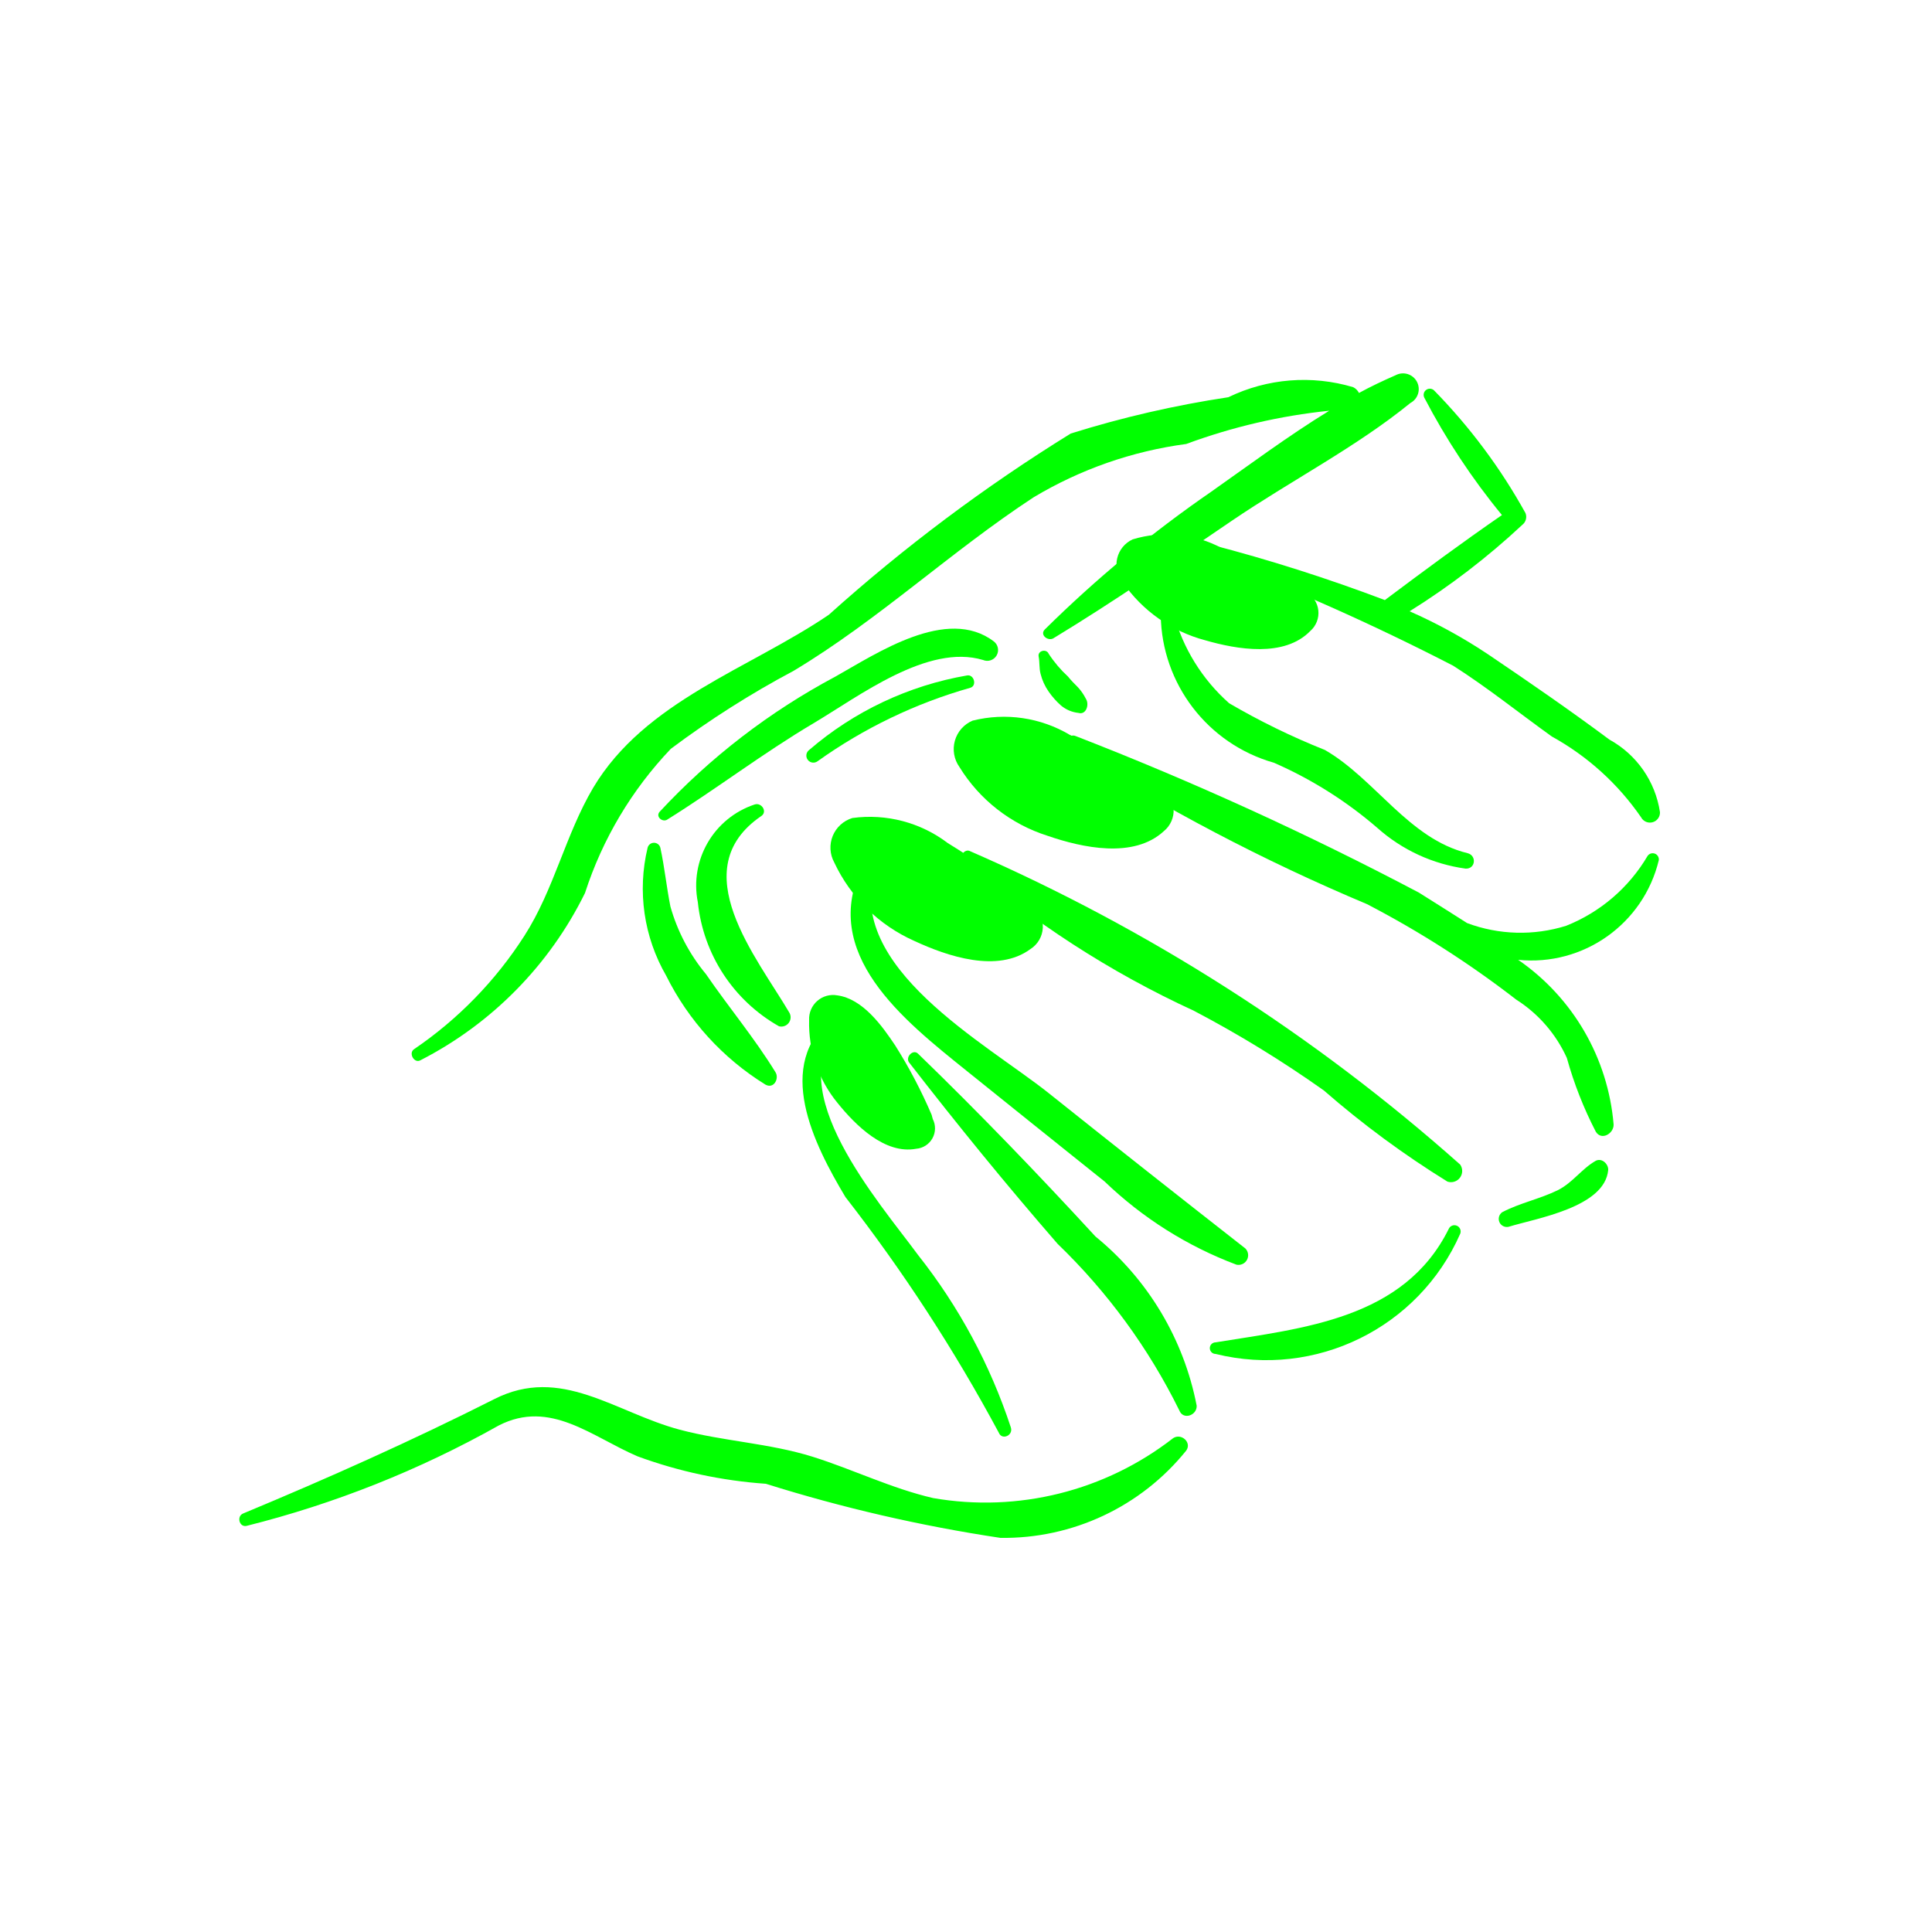
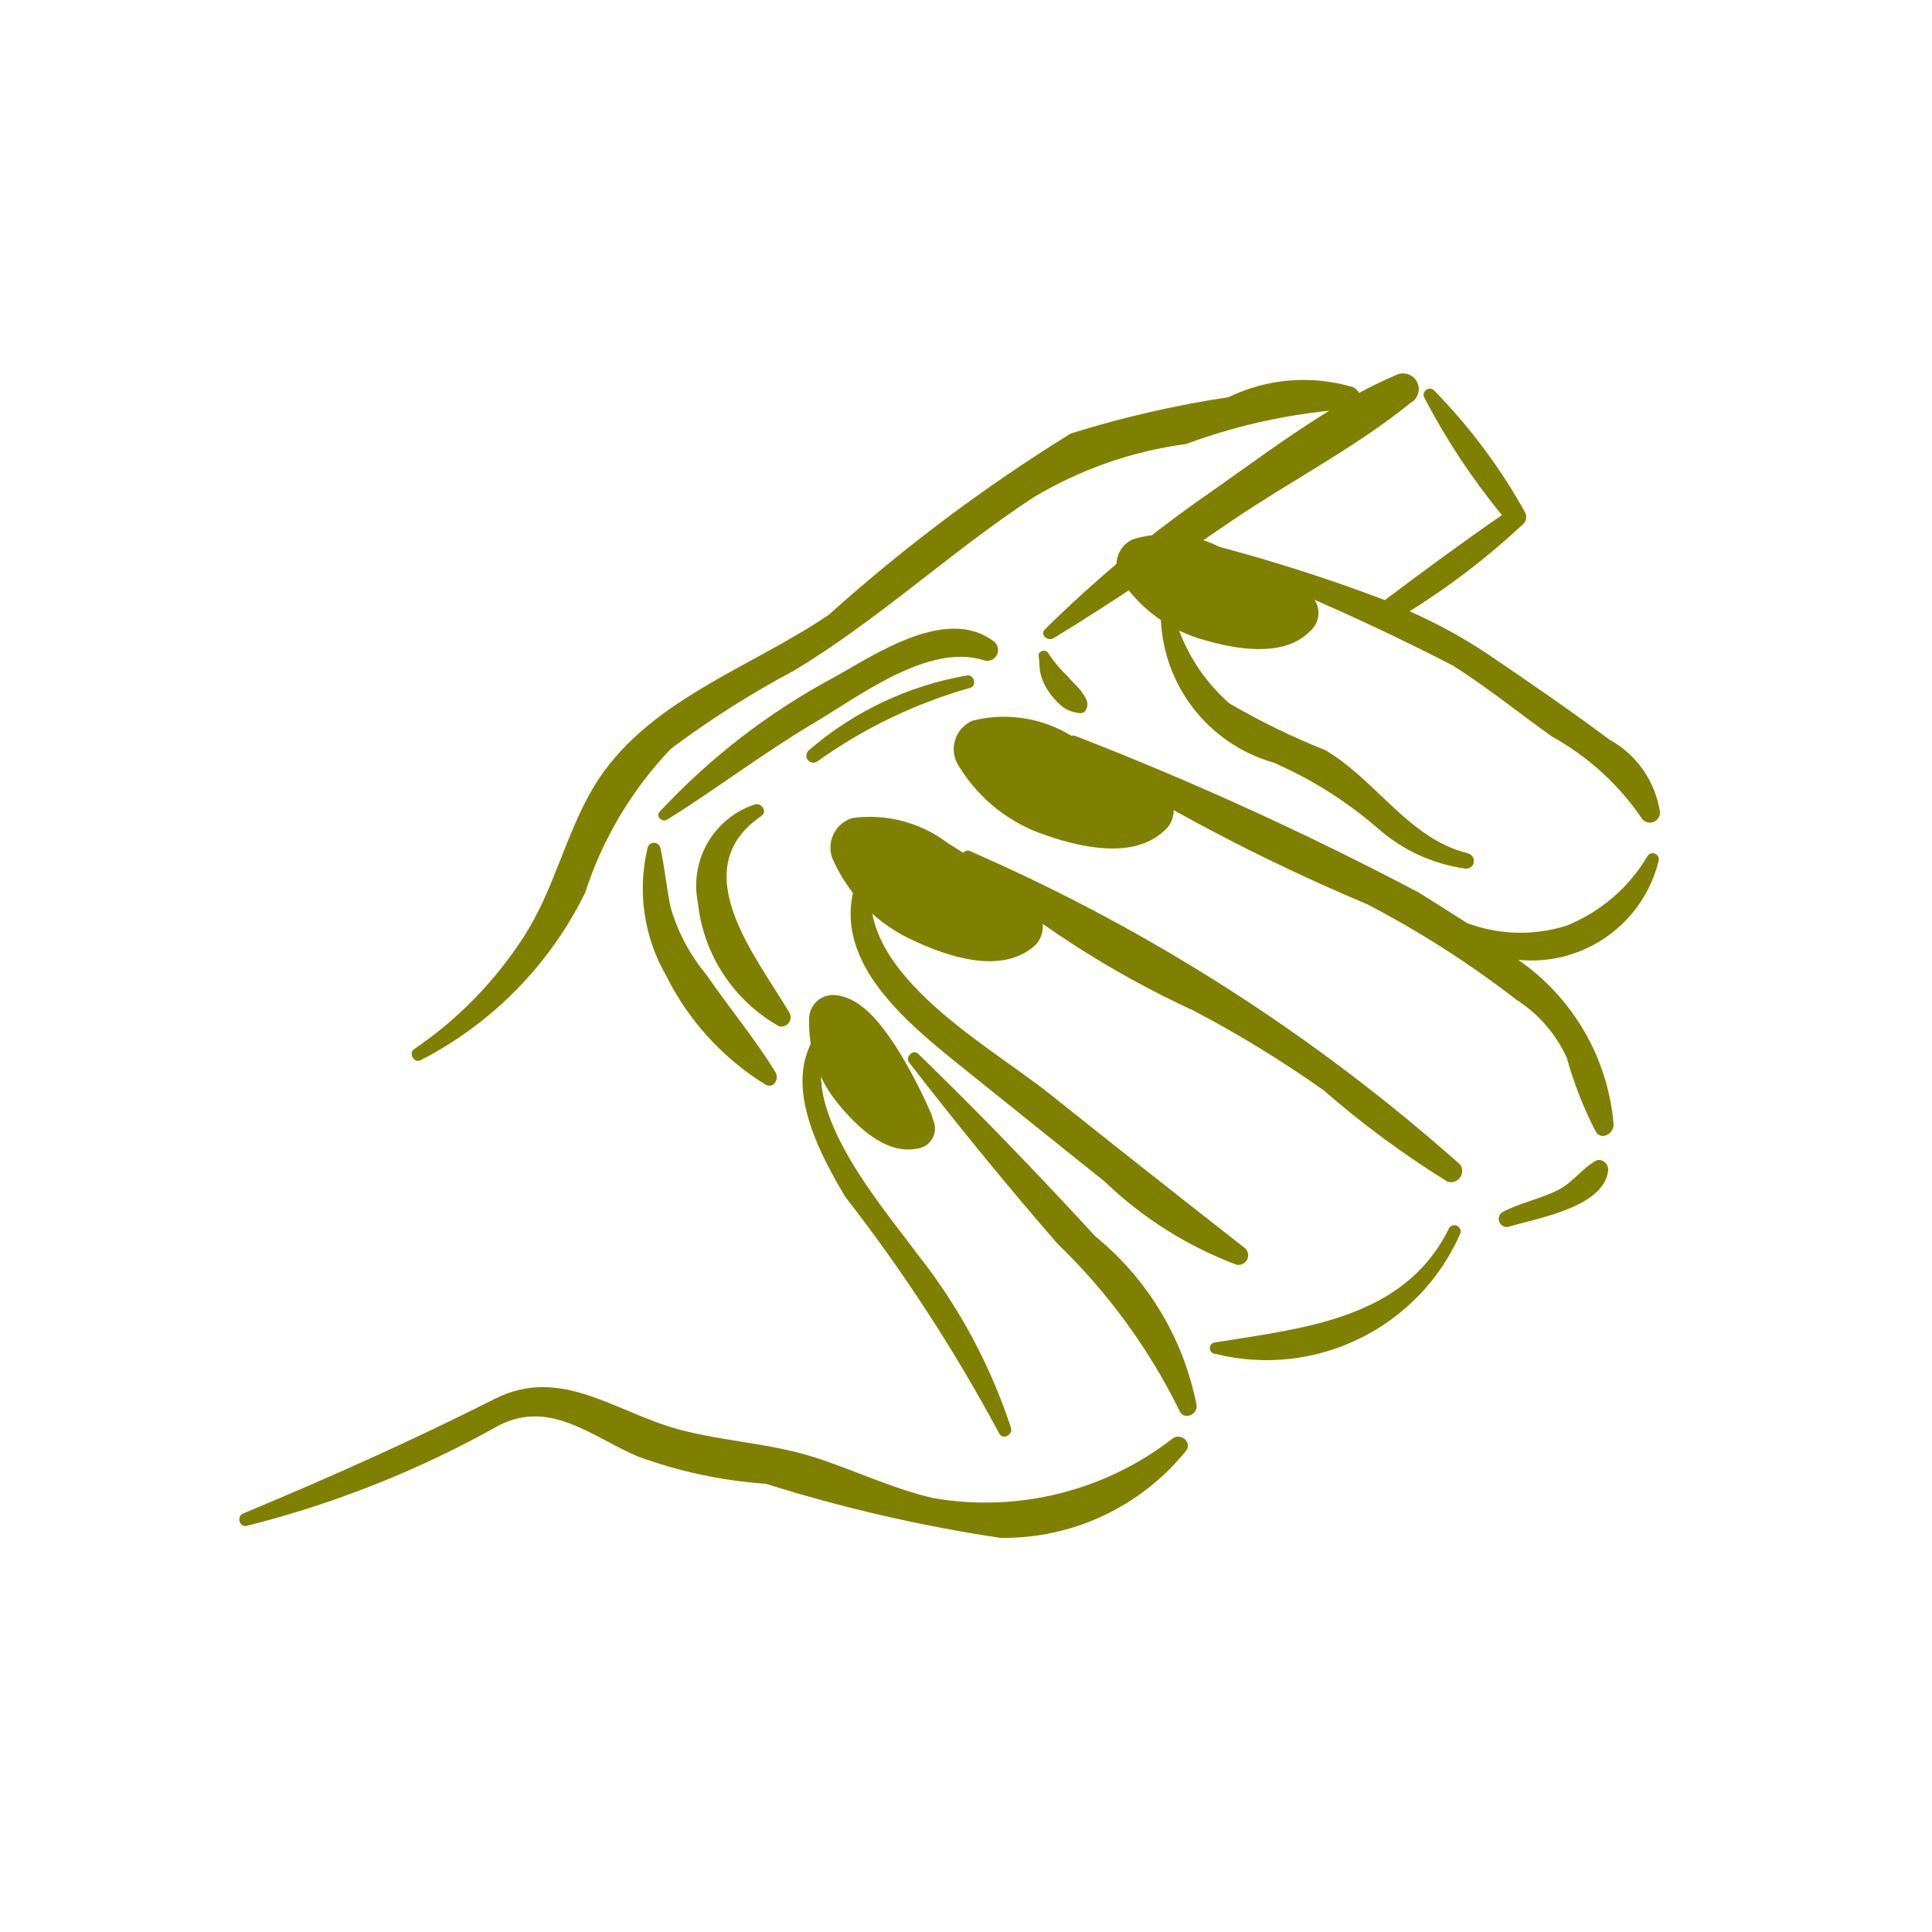
- <svg xmlns="http://www.w3.org/2000/svg" data-name="Layer 1" viewBox="0 0 5 5" x="0px" y="0px" style="fill:lime">
+ <svg xmlns="http://www.w3.org/2000/svg" data-name="Layer 1" viewBox="0 0 5 5" x="0px" y="0px" style="fill:olive">
  <path d="M2.616,3.694a1.449,1.449,0,0,0-.24-.446c-.1-.136-.36-.431-.201-.591.014-.014-.003-.039-.019-.025-.154.124-.05.329.032.466a4.319,4.319,0,0,1,.397.61C2.593,3.728,2.623,3.715,2.616,3.694Z" />
  <path d="M2.835,3.2c-.149-.162-.301-.32-.459-.473-.013-.013-.034.009-.023.023.124.16.251.316.384.469a1.551,1.551,0,0,1,.315.431c.01.026.046.013.045-.012A.748.748,0,0,0,2.835,3.2Z" />
  <path d="M3.223,3.231c-.17-.133-.34-.267-.509-.402-.162-.129-.53-.327-.449-.579a.017.017,0,0,0-.031-.012c-.117.229.107.404.266.532q.179.144.359.288a.999.999,0,0,0,.341.215A.025.025,0,0,0,3.223,3.231Z" />
  <path d="M3.749,3.181c-.116.233-.376.256-.603.293a.015.015,0,0,0,0.0.03.548.548,0,0,0,.633-.311A.016.016,0,0,0,3.749,3.181Z" />
  <path d="M3.779,3.014a4.788,4.788,0,0,0-1.268-.811c-.014-.008-.031.014-.019.026a2.492,2.492,0,0,0,.598.387,2.965,2.965,0,0,1,.336.206,2.429,2.429,0,0,0,.32.236A.029.029,0,0,0,3.779,3.014Z" />
  <path d="M4.264,2.215a.428.428,0,0,1-.211.181.395.395,0,0,1-.256-.007c-.042-.027-.084-.053-.125-.079a8.503,8.503,0,0,0-.888-.405c-.018-.008-.032.018-.017.03a5.064,5.064,0,0,0,.771.405,2.564,2.564,0,0,1,.386.247.35.35,0,0,1,.131.151.994.994,0,0,0,.075.191c.015.024.047.004.046-.019a.576.576,0,0,0-.247-.426.339.339,0,0,0,.364-.258A.016.016,0,0,0,4.264,2.215Z" />
  <path d="M3.798,2.208c-.152-.037-.239-.192-.369-.267a1.841,1.841,0,0,1-.248-.121.475.475,0,0,1-.144-.233.017.017,0,0,0-.033.005.403.403,0,0,0,.293.382,1.059,1.059,0,0,1,.268.169.431.431,0,0,0,.228.105C3.819,2.249,3.822,2.214,3.798,2.208Z" />
  <path d="M4.165,1.914c-.102-.076-.208-.149-.313-.22a1.336,1.336,0,0,0-.204-.112,1.902,1.902,0,0,0,.292-.224.026.026,0,0,0,.008-.03,1.471,1.471,0,0,0-.237-.318.016.016,0,0,0-.025.019,1.762,1.762,0,0,0,.201.304c-.103.071-.203.145-.303.22a4.389,4.389,0,0,0-.452-.144.016.016,0,0,0-.011.029A6.114,6.114,0,0,1,3.761,1.723c.088.056.17.122.255.183a.678.678,0,0,1,.231.209.026.026,0,0,0,.049-.013A.258.258,0,0,0,4.165,1.914Z" />
  <path d="M3.612.971c-.032.014-.064.029-.095.046A.033.033,0,0,0,3.502,1.002a.447.447,0,0,0-.323.026,2.715,2.715,0,0,0-.408.094,4.389,4.389,0,0,0-.626.469c-.206.14-.476.223-.61.448-.072.122-.101.263-.178.383a1.02,1.02,0,0,1-.285.293c-.016.01-0.0.038.016.029a.965.965,0,0,0,.426-.433.976.976,0,0,1,.222-.373,2.441,2.441,0,0,1,.318-.202c.22-.132.407-.309.621-.449a1.034,1.034,0,0,1,.395-.138,1.508,1.508,0,0,1,.37-.086c-.106.065-.208.141-.306.21a3.17,3.17,0,0,0-.43.356c-.014.014.008.031.022.023.158-.096.31-.201.463-.305.15-.102.321-.19.461-.304A.04.04,0,0,0,3.612.971Z" />
  <path d="M3.036,3.722a.791.791,0,0,1-.621.155c-.108-.025-.207-.074-.312-.107-.112-.035-.231-.04-.344-.07-.168-.045-.307-.167-.48-.079-.214.108-.429.204-.65.296-.017.007-.01.036.009.032a2.645,2.645,0,0,0,.653-.26c.133-.068.24.029.359.08a1.206,1.206,0,0,0,.332.071,4.012,4.012,0,0,0,.607.14.606.606,0,0,0,.481-.226C3.085,3.733,3.057,3.708,3.036,3.722Z" />
  <path d="M2.007,2.775c-.054-.088-.121-.168-.18-.254a.476.476,0,0,1-.092-.175c-.01-.05-.015-.101-.026-.152a.017.017,0,0,0-.033 0.0.451.451,0,0,0,.048.331.695.695,0,0,0,.257.282C2.003,2.819,2.017,2.791,2.007,2.775Z" />
  <path d="M2.572,1.66c-.121-.092-.303.031-.41.091a1.733,1.733,0,0,0-.455.35c-.011.013.008.028.02.02.128-.08.248-.172.378-.249.118-.07.296-.207.439-.164A.028.028,0,0,0,2.572,1.66Z" />
  <path d="M2.81,1.808a.13.13,0,0,0-.02-.029c-.009-.009-.018-.018-.026-.028a.314.314,0,0,1-.05-.059c-.006-.014-.029-.008-.026.007.003.015.001.03.005.045a.138.138,0,0,0,.021.046.202.202,0,0,0,.032.036.084.084,0,0,0,.045.019C2.811,1.851,2.82,1.823,2.81,1.808Z" />
  <path d="M2.503,1.748a.847.847,0,0,0-.409.193A.018.018,0,0,0,2.116,1.97a1.28,1.28,0,0,1,.395-.19C2.529,1.775,2.521,1.745,2.503,1.748Z" />
  <path d="M2.043,2.621c-.084-.143-.275-.371-.073-.509.017-.011.001-.036-.017-.03a.221.221,0,0,0-.147.253.418.418,0,0,0,.21.321A.024.024,0,0,0,2.043,2.621Z" />
  <path d="M4.13,3.004c-.037.021-.059.056-.098.076-.047.023-.098.033-.144.057a.021.021,0,0,0,.016.038c.071-.022.249-.05.258-.147C4.163,3.013,4.146,2.996,4.13,3.004Z" />
  <path d="M2.905,1.506a.072.072,0,0,1,.026-.11.302.302,0,0,1,.23.022,1.484,1.484,0,0,1,.209.106l.01.008a.062.062,0,0,1,.011.101c-.067.069-.189.048-.272.024A.376.376,0,0,1,2.905,1.506Z" />
  <path d="M2.094,2.64a.062.062,0,0,1,.073-.064c.066.009.116.079.15.13a1.277,1.277,0,0,1,.094.179l.003.011a.053.053,0,0,1-.043.077c-.081.015-.157-.061-.203-.118A.324.324,0,0,1,2.094,2.64Z" />
  <path d="M2.483,1.985A.08.08,0,0,1,2.517,1.865a.334.334,0,0,1,.252.037,1.639,1.639,0,0,1,.225.128l.011.009a.069.069,0,0,1,.007.112c-.078.072-.211.043-.301.012A.415.415,0,0,1,2.483,1.985Z" />
  <path d="M2.159,2.232a.08.08,0,0,1,.047-.115.334.334,0,0,1,.247.065,1.639,1.639,0,0,1,.21.152l.01.01a.069.069,0,0,1-.006.112c-.085.063-.215.019-.301-.021A.415.415,0,0,1,2.159,2.232Z" />
</svg>
